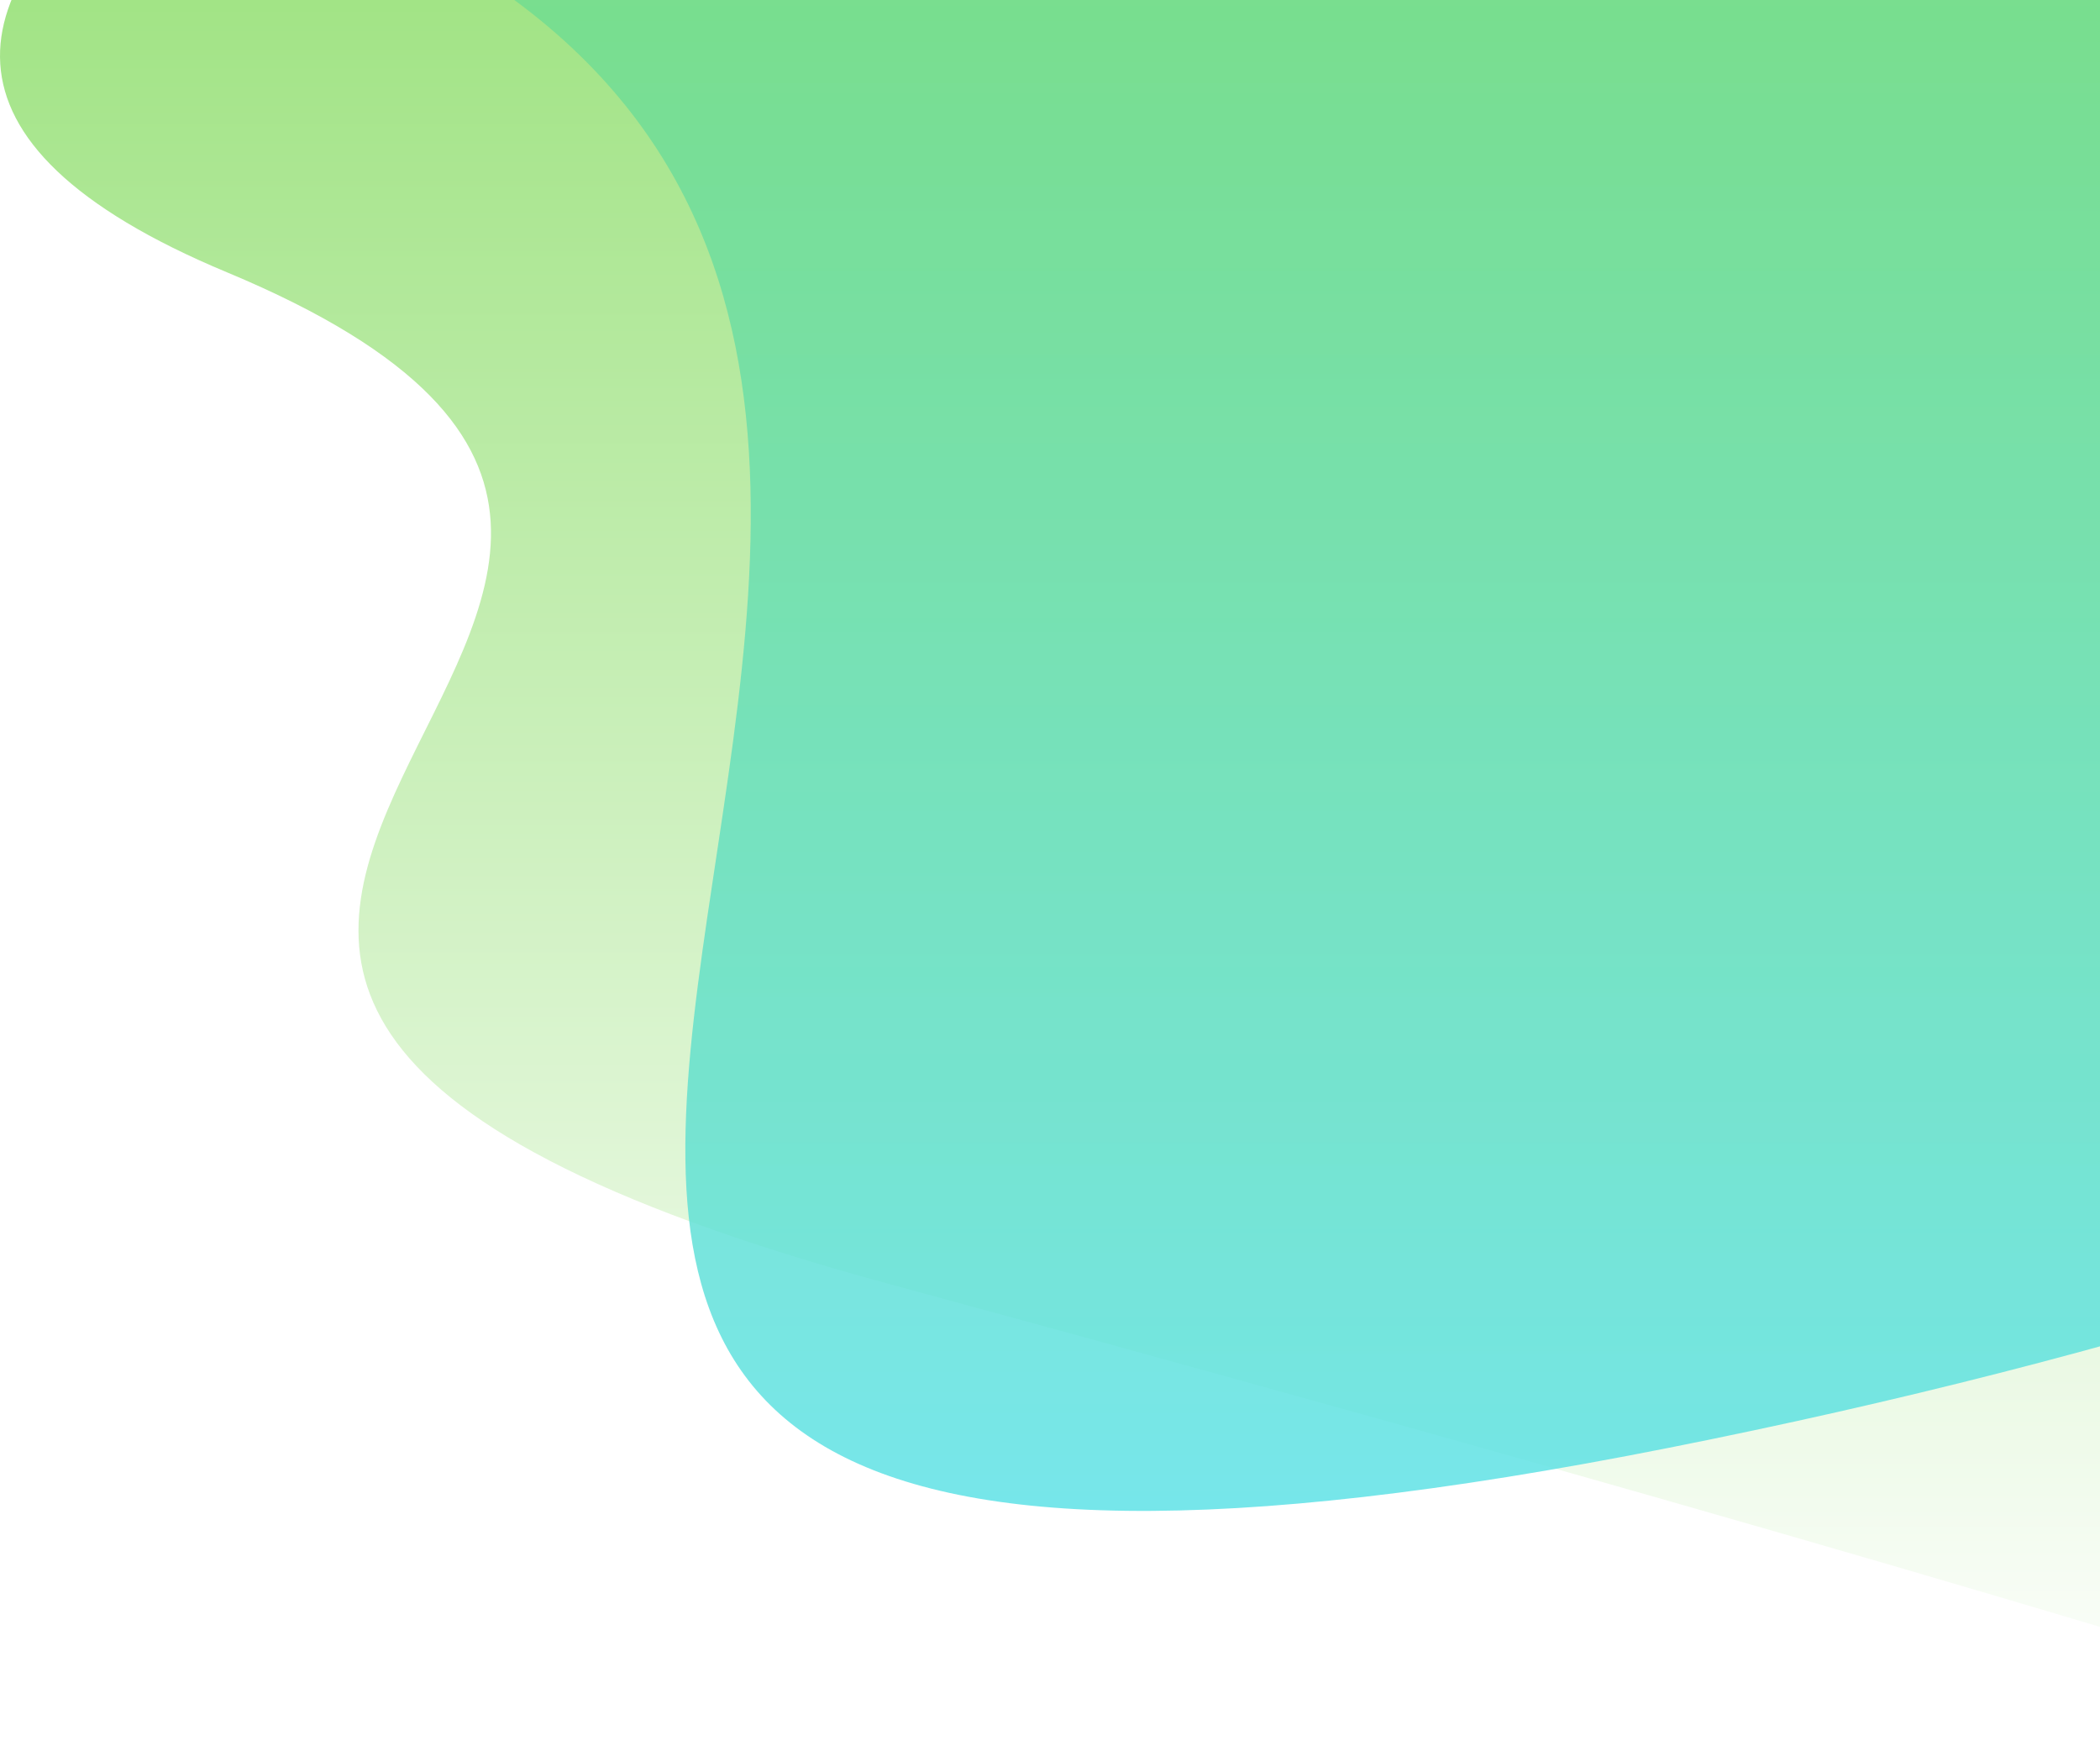
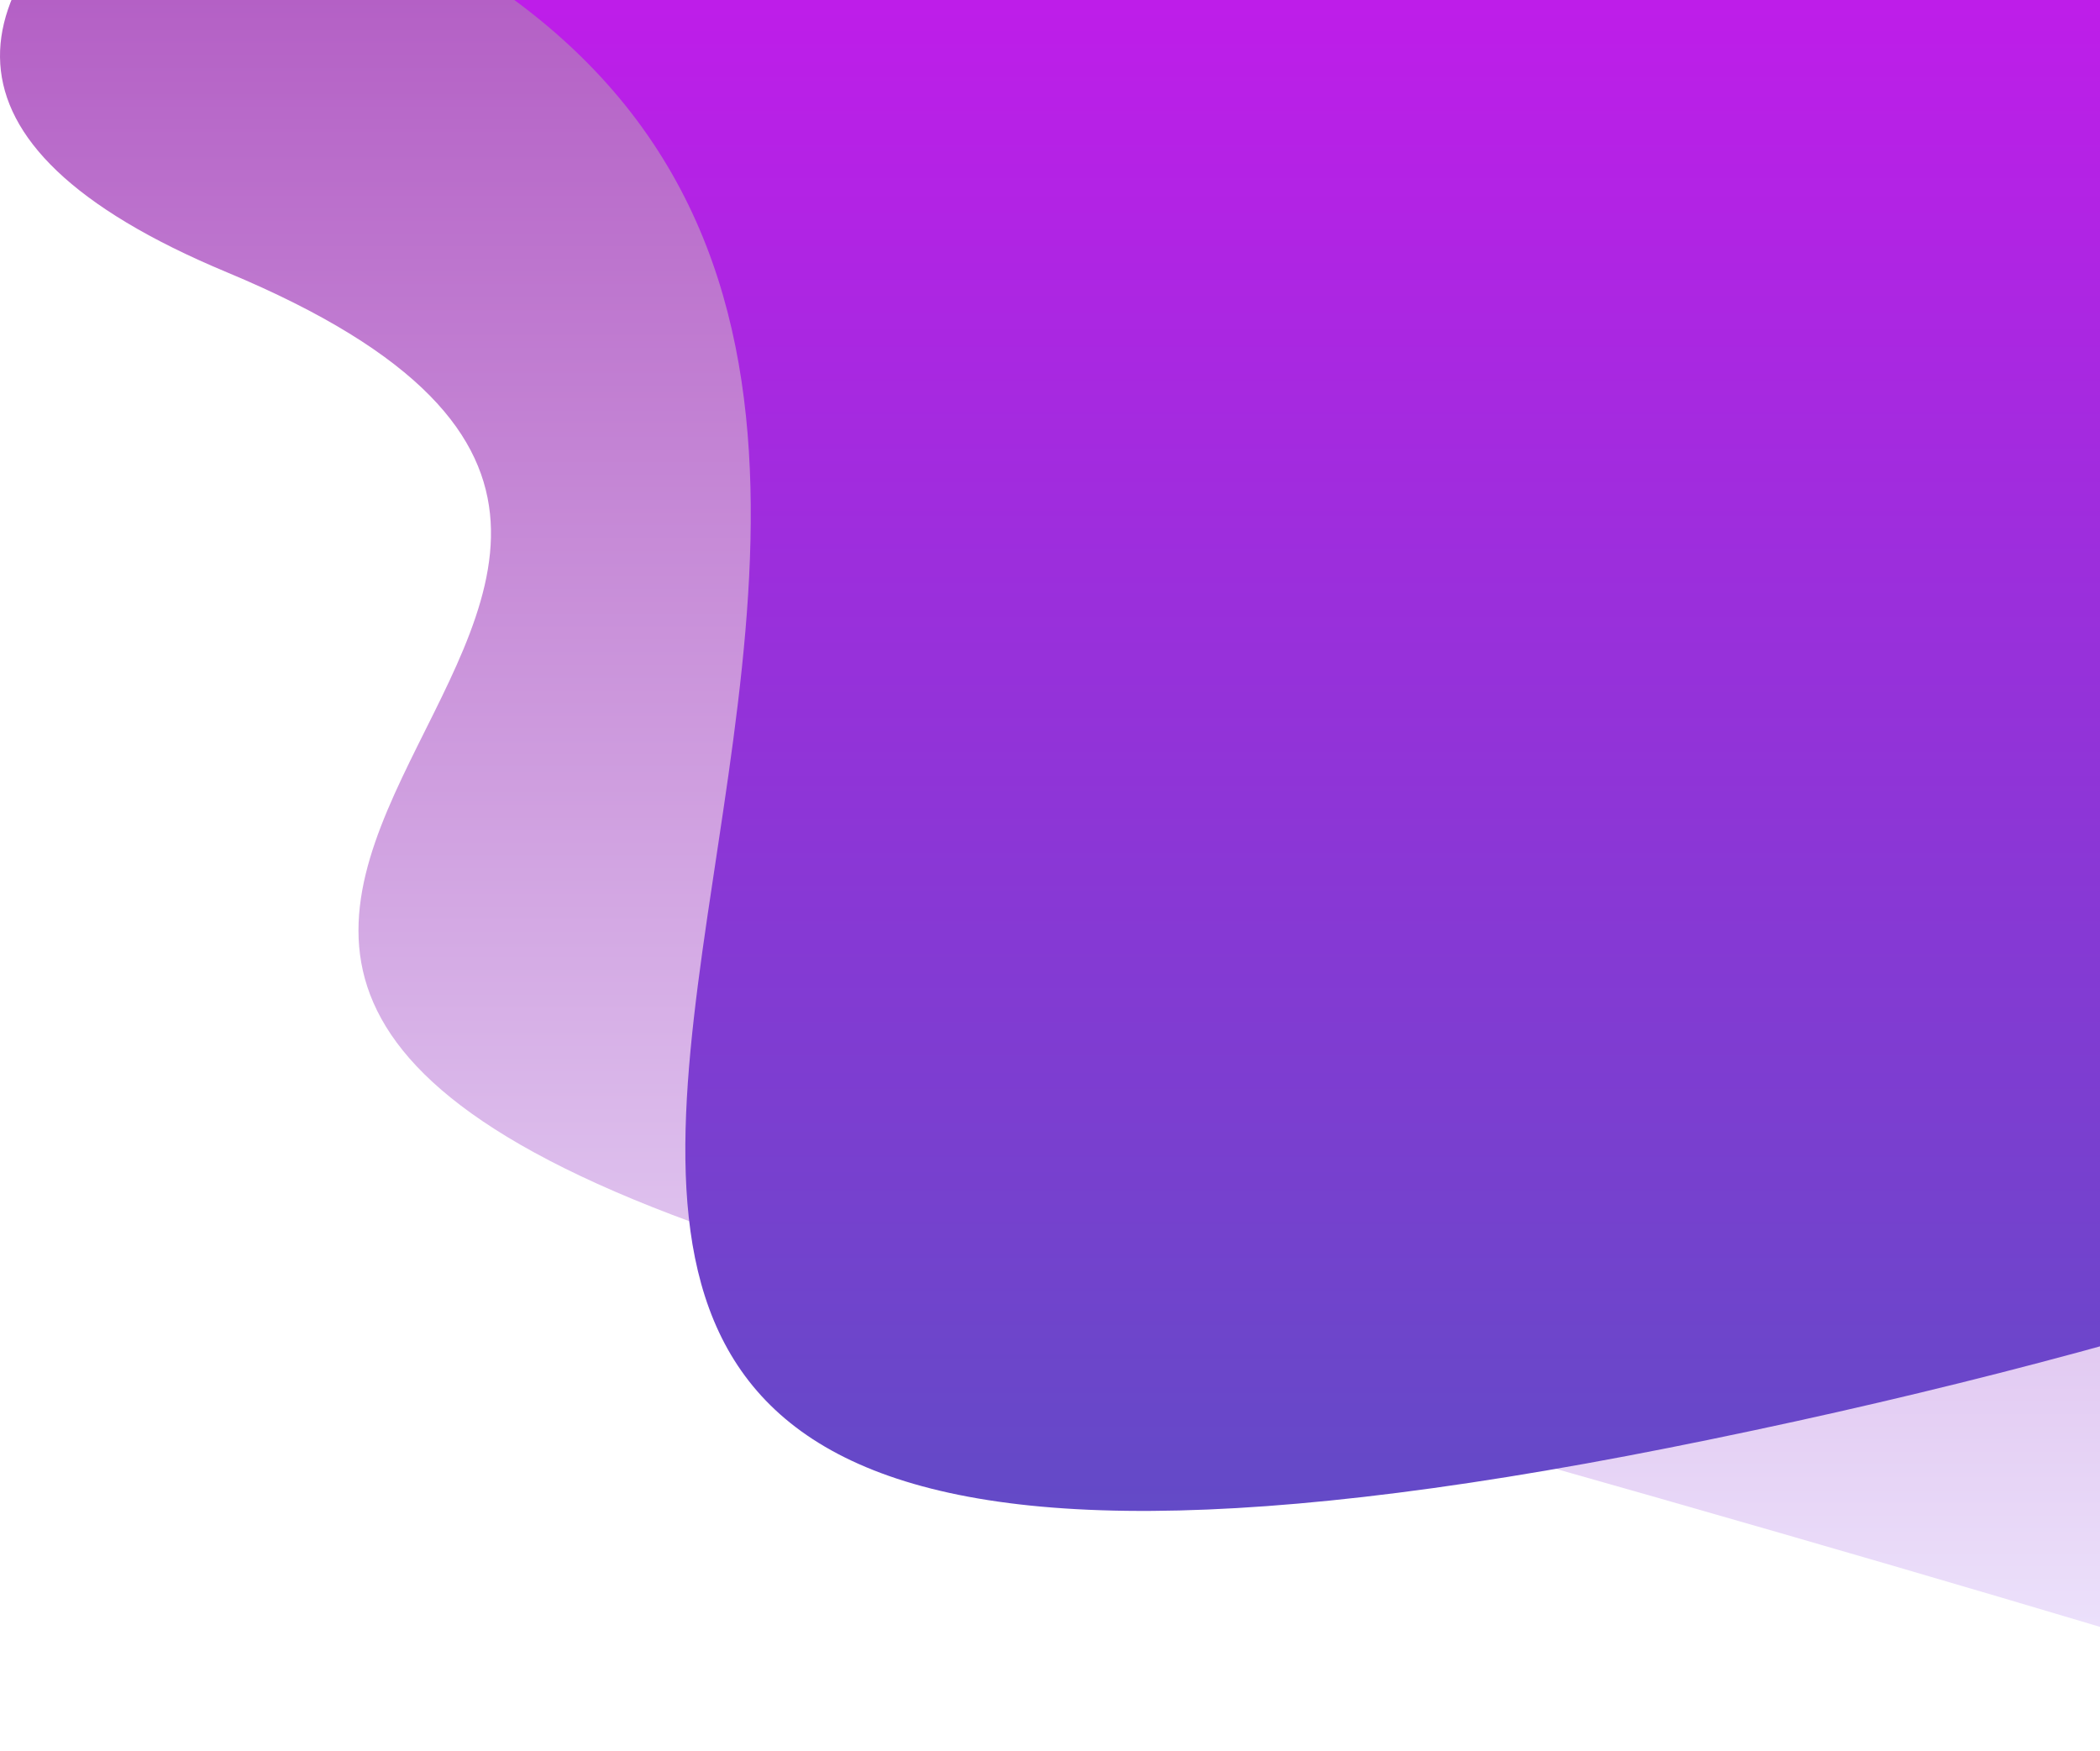
<svg xmlns="http://www.w3.org/2000/svg" width="162" height="135" viewBox="0 0 162 135" fill="none">
  <defs>
    <linearGradient id="paint0_linear_42_111" x1="101.752" y1="-52" x2="101.752" y2="135" gradientUnits="userSpaceOnUse">
-       <stop stop-color="#7ED957" />
-       <stop offset="1" stop-color="white" />
+       <stop stop-color="#9D2BAF" />
+       <stop offset="1" stop-color="#F0EAFF" />
    </linearGradient>
    <linearGradient id="paint1_linear_42_111" x1="150.523" y1="-76" x2="150.523" y2="116.529" gradientUnits="userSpaceOnUse">
-       <stop stop-color="#7ED957" />
-       <stop offset="1" stop-color="#5CE1E6" />
+       <stop stop-color="#FA00FF" />
+       <stop offset="1" stop-color="#634AC7" />
    </linearGradient>
  </defs>
  <path d="M68.505 -38C31.505 -26.667 -30.495 1 17.505 21C77.505 46 -23.495 74 68.505 99C142.105 119 181.838 131.333 192.505 135L203.505 -52L89.505 -40.178L68.505 -38Z" fill="url(#paint0_linear_42_111)" />
-   <path d="M37.766 -1.345C-11.034 -34.145 46.766 -64.345 81.766 -75.345C103.766 -78.011 165.966 -73.945 238.766 -36.345C329.766 10.655 269.766 83.655 128.766 111.655C-12.234 139.655 98.766 39.655 37.766 -1.345Z" fill="url(#paint1_linear_42_111)" fill-opacity="0.84" />
+   <path d="M37.766 -1.345C-11.034 -34.145 46.766 -64.345 81.766 -75.345C103.766 -78.011 165.966 -73.945 238.766 -36.345C329.766 10.655 269.766 83.655 128.766 111.655C-12.234 139.655 98.766 39.655 37.766 -1.345Z" fill="url(#paint1_linear_42_111)" />
</svg>
